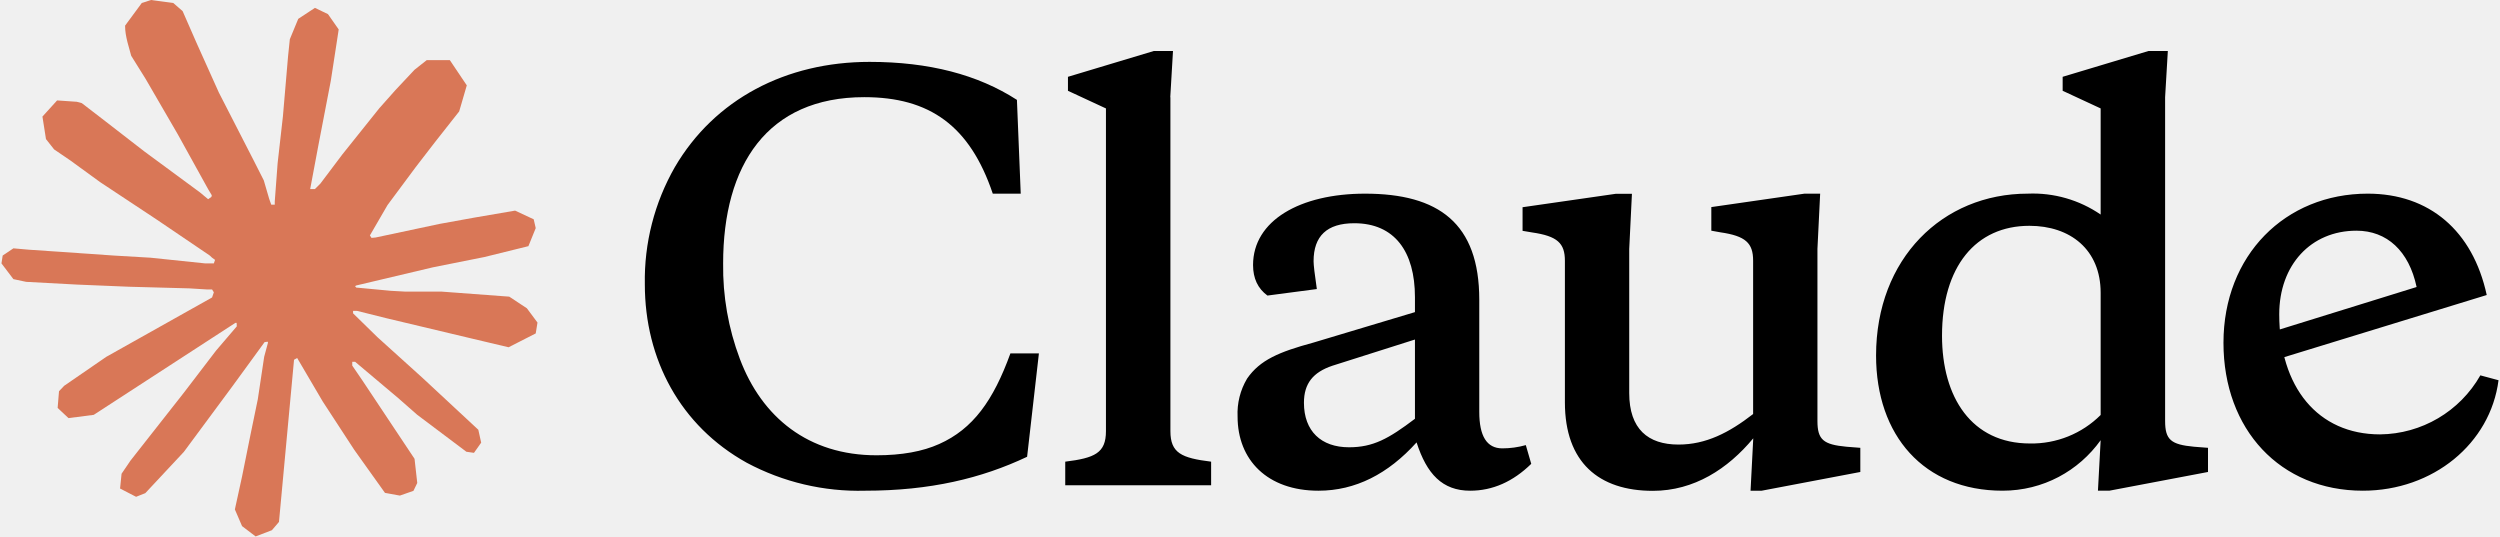
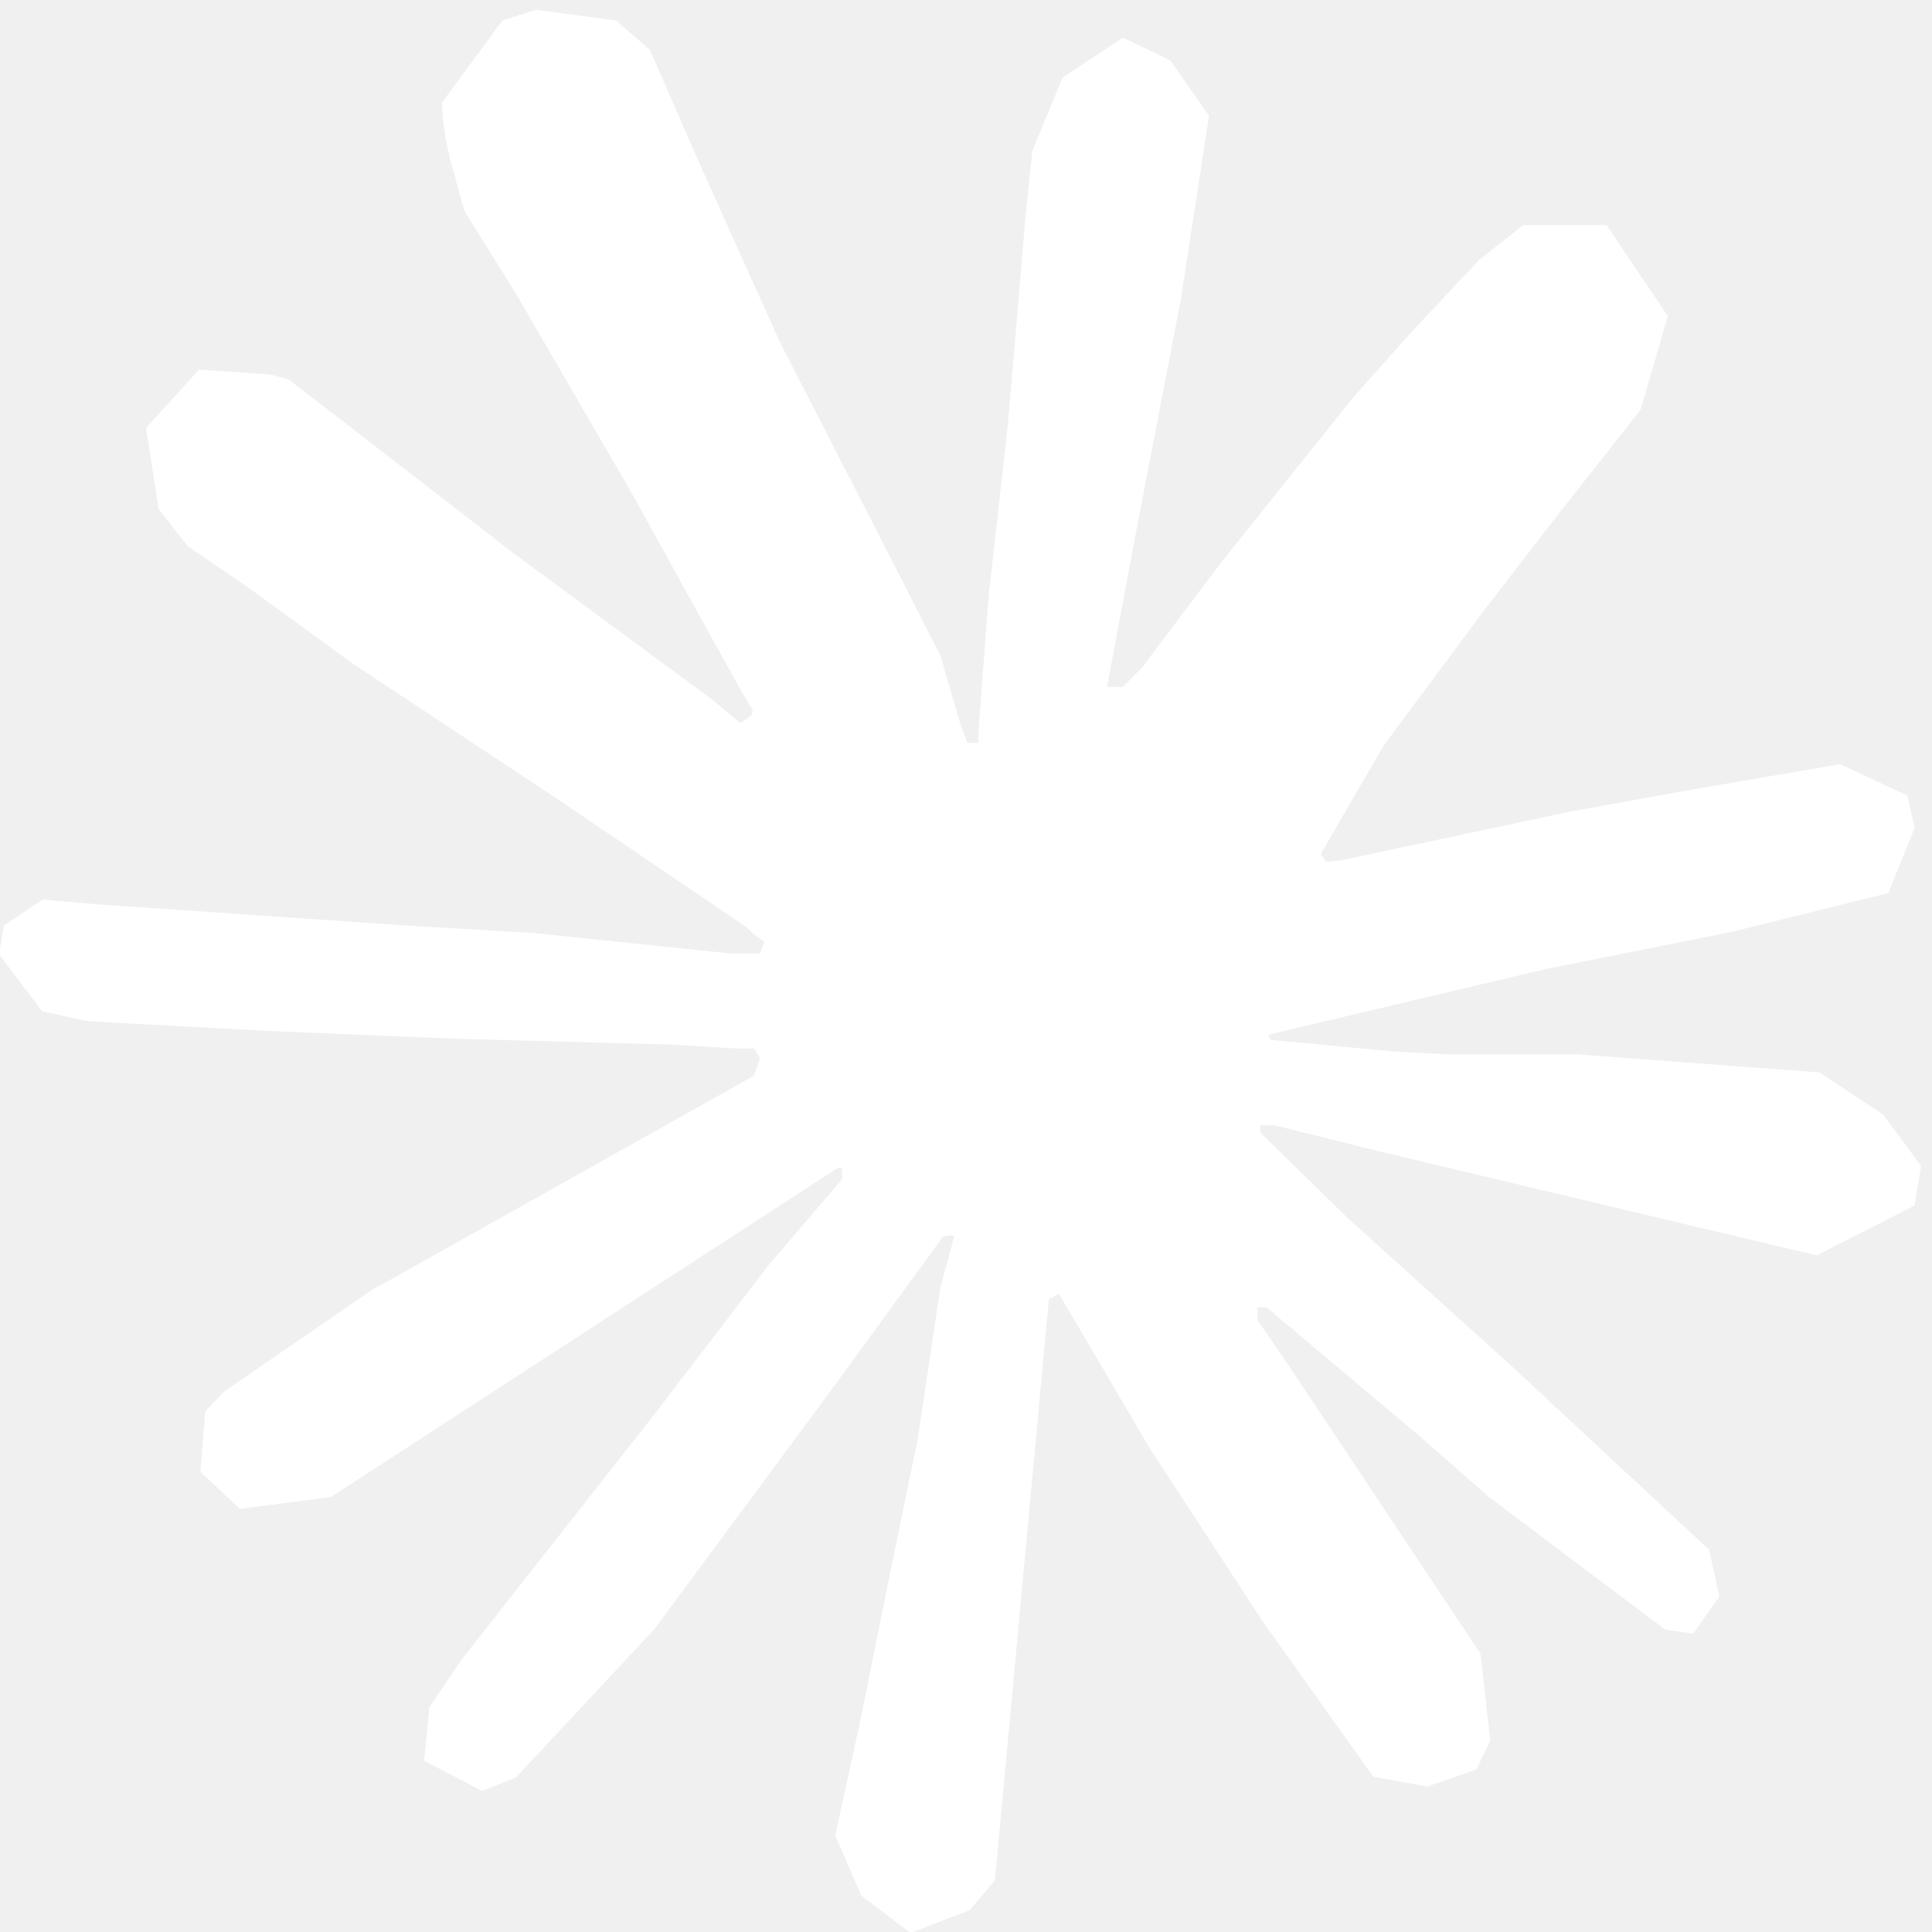
- <svg xmlns="http://www.w3.org/2000/svg" width="4.66em" height="1em" viewBox="0 0 512 110">
-   <path fill="#D97757" d="m21.564 73.123l21.62-12.132l.361-1.057l-.361-.584h-1.058l-3.617-.223l-12.354-.334l-10.712-.445l-10.379-.556l-2.615-.557L0 54.007l.25-1.613l2.199-1.475l3.144.278l6.956.473l10.434.724l7.568.445l11.214 1.168h1.78l.25-.723l-.611-.445l-.473-.445l-10.796-7.318l-11.687-7.735l-6.12-4.452l-3.312-2.254l-1.67-2.115l-.723-4.619l3.005-3.31l4.035.277l1.03.279l4.09 3.144l8.736 6.761l11.408 8.403l1.67 1.391l.668-.473l.083-.333l-.751-1.253l-6.205-11.213l-6.622-11.408l-2.95-4.73l-.779-2.838c-.278-1.169-.473-2.143-.473-3.34L28.771.613L30.663 0l4.563.612l1.92 1.67l2.838 6.483l4.591 10.211l7.123 13.885l2.087 4.118l1.113 3.812l.417 1.168h.724v-.667l.584-7.819l1.085-9.6l1.058-12.354l.361-3.478l1.725-4.173l3.423-2.254l2.67 1.28l2.2 3.144l-.307 2.031l-1.308 8.487l-2.56 13.3l-1.67 8.904h.975l1.113-1.113l4.507-5.983l7.569-9.46l3.339-3.756l3.895-4.146l2.504-1.976h4.73l3.478 5.176l-1.558 5.342l-4.869 6.177l-4.035 5.231l-5.787 7.79l-3.617 6.234l.334.5l.862-.083l13.078-2.782l7.067-1.28l8.431-1.447l3.812 1.78l.417 1.81l-1.502 3.7l-9.015 2.226l-10.574 2.114l-15.748 3.729l-.195.139l.222.278l7.096.668l3.033.167h7.429l13.829 1.03l3.617 2.392l2.17 2.922l-.362 2.226l-5.565 2.838l-7.512-1.78l-17.53-4.174l-6.01-1.503h-.835v.5l5.009 4.898l9.182 8.292L97.776 88.12l.584 2.644l-1.475 2.087l-1.558-.223l-10.1-7.596l-3.896-3.423l-8.82-7.429h-.584v.78l2.03 2.977l10.741 16.138l.556 4.953l-.779 1.613l-2.782.974l-3.06-.556l-6.29-8.82l-6.482-9.934l-5.231-8.904l-.64.362l-3.089 33.25l-1.447 1.698l-3.339 1.28l-2.782-2.115l-1.475-3.423l1.475-6.76l1.78-8.821l1.448-7.012l1.307-8.71l.78-2.893l-.056-.195l-.64.084l-6.567 9.015l-9.989 13.495l-7.902 8.459l-1.892.75l-3.283-1.697l.306-3.032l1.836-2.7l10.935-13.912l6.595-8.625l4.257-4.98l-.028-.724h-.25L18.92 85.06l-5.175.668l-2.226-2.087l.279-3.423l1.057-1.113l8.737-6.01z" />
-   <path d="M179.413 93.351c-13.968 0-23.512-7.79-28.02-19.783a53.4 53.4 0 0 1-3.422-19.56c0-20.118 9.015-34.086 28.938-34.086c13.383 0 21.647 5.844 26.35 19.784h5.731l-.779-19.227c-8.013-5.175-18.03-7.791-30.217-7.791c-17.168 0-31.776 7.68-39.9 21.536a46.66 46.66 0 0 0-6.178 24.068c0 15.387 7.263 29.022 20.897 36.59a48.7 48.7 0 0 0 24.29 5.732c13.3 0 23.846-2.532 33.195-6.956l2.42-21.203h-5.842c-3.506 9.683-7.68 15.498-14.608 18.587c-3.395 1.53-7.68 2.31-12.855 2.31m60.24-73.429l.557-9.46h-3.952l-17.585 5.287v2.866l7.791 3.617V88.4c0 4.507-2.31 5.509-8.347 6.26v4.842h29.911V94.66c-6.065-.751-8.347-1.753-8.347-6.26V19.95zm118.95 80.692h2.31l20.228-3.84V91.82l-2.838-.222c-4.73-.446-5.955-1.42-5.955-5.287V51.03l.557-11.324h-3.2L350.59 42.46v4.842l1.864.334c5.175.75 6.706 2.198 6.706 5.815v31.442c-4.953 3.84-9.683 6.26-15.304 6.26c-6.233 0-10.1-3.172-10.1-10.573V51.058l.556-11.325h-3.283l-19.143 2.755v4.842l1.975.333c5.176.752 6.706 2.199 6.706 5.816v29.02c0 12.3 6.956 18.142 18.03 18.142c8.459 0 15.387-4.507 20.59-10.768l-.556 10.768zm-55.593-39.15c0-15.72-8.348-21.758-23.429-21.758c-13.3 0-22.955 5.509-22.955 14.635c0 2.727.974 4.814 2.95 6.26l10.128-1.335c-.446-3.06-.668-4.925-.668-5.704c0-5.175 2.754-7.79 8.347-7.79c8.264 0 12.438 5.815 12.438 15.164v3.06l-20.869 6.261c-6.956 1.892-10.907 3.534-13.55 7.374a13.9 13.9 0 0 0-1.948 7.79c0 8.904 6.121 15.193 16.583 15.193c7.569 0 14.275-3.423 20.118-9.906c2.087 6.483 5.286 9.906 10.99 9.906c4.62 0 8.793-1.865 12.521-5.51l-1.113-3.84a17.8 17.8 0 0 1-4.813.668c-3.2 0-4.73-2.532-4.73-7.484zM276.298 91.71c-5.704 0-9.238-3.311-9.238-9.127c0-3.95 1.865-6.26 5.843-7.596l16.918-5.37v16.25c-5.398 4.09-8.57 5.843-13.523 5.843m176.13 5.064V91.82l-2.866-.222c-4.73-.446-5.927-1.42-5.927-5.287v-66.39l.557-9.46h-3.98l-17.585 5.287v2.866l7.791 3.617V43.99a24.57 24.57 0 0 0-14.941-4.285c-17.474 0-31.108 13.3-31.108 33.194c0 16.39 9.794 27.714 25.932 27.714c8.348 0 15.61-4.063 20.117-10.351l-.556 10.35h2.337zM415.81 46.3c8.348 0 14.608 4.842 14.608 13.745v25.043a20.03 20.03 0 0 1-14.496 5.843c-11.965 0-18.03-9.46-18.03-22.093c0-14.19 6.928-22.538 17.918-22.538m79.384 12.521c-1.558-7.346-6.066-11.52-12.326-11.52c-9.35 0-15.833 7.04-15.833 17.14c0 14.943 7.903 24.625 20.674 24.625a23.93 23.93 0 0 0 20.563-12.103L512 77.964c-1.67 12.967-13.411 22.65-27.825 22.65c-16.917 0-28.575-12.521-28.575-30.33c0-17.946 12.66-30.578 29.577-30.578c12.632 0 21.536 7.596 24.402 20.785l-44.074 13.522V68.06l29.689-9.21z" />
+ <svg xmlns="http://www.w3.org/2000/svg" width="256" height="256" viewBox="0 0 1200 1200" fill="white">
+   <g id="g314">
+     <path id="path147" fill="white" stroke="white" d="M 233.96 800.215 L 468.644 668.537 L 472.591 657.101 L 468.644 650.738 L 457.208 650.738 L 417.987 648.322 L 283.893 644.698 L 167.597 639.866 L 54.926 633.826 L 26.577 627.785 L 3.3e-05 592.752 L 2.738 575.275 L 26.577 559.248 L 60.725 562.228 L 136.188 567.383 L 249.423 575.195 L 331.57 580.027 L 453.262 592.671 L 472.591 592.671 L 475.329 584.859 L 468.725 580.027 L 463.571 575.195 L 346.389 495.785 L 219.544 411.866 L 153.101 363.544 L 117.181 339.06 L 99.06 316.107 L 91.248 266.014 L 123.866 230.094 L 167.678 233.074 L 178.873 236.054 L 223.248 270.201 L 318.04 343.57 L 441.826 434.738 L 459.946 449.799 L 467.195 444.644 L 468.081 441.02 L 459.946 427.409 L 392.617 305.718 L 320.779 181.933 L 288.805 130.631 L 280.349 99.866 C 277.369 87.221 275.195 76.591 275.195 63.624 L 312.322 13.208 L 332.859 6.604 L 382.389 13.208 L 403.248 31.329 L 434.014 101.718 L 483.866 212.537 L 561.181 363.221 L 583.812 407.919 L 595.893 449.315 L 600.403 461.96 L 608.215 461.96 L 608.215 454.712 L 614.577 369.826 L 626.336 265.611 L 637.772 131.517 L 641.718 93.745 L 660.403 48.483 L 697.53 24 L 726.524 37.852 L 750.363 72 L 747.06 94.067 L 732.886 186.201 L 705.101 330.524 L 686.98 427.168 L 697.53 427.168 L 709.611 415.087 L 758.497 350.175 L 840.644 247.49 L 876.886 206.738 L 919.168 161.718 L 946.309 140.295 L 997.611 140.295 L 1035.383 196.43 L 1018.47 254.416 L 965.638 321.423 L 921.826 378.202 L 859.007 462.765 L 819.785 530.416 L 823.409 535.812 L 832.752 534.926 L 974.658 504.725 L 1051.329 490.873 L 1142.819 475.168 L 1184.215 494.497 L 1188.725 514.148 L 1172.456 554.336 L 1074.604 578.497 L 959.839 601.45 L 788.94 641.879 L 786.846 643.409 L 789.262 646.389 L 866.255 653.638 L 899.195 655.409 L 979.812 655.409 L 1129.933 666.604 L 1169.154 692.537 L 1192.671 724.269 L 1188.725 748.43 L 1128.322 779.195 L 1046.819 759.866 L 856.591 714.604 L 791.356 698.336 L 782.336 698.336 L 782.336 703.732 L 836.698 756.886 L 936.322 846.846 L 1061.074 962.819 L 1067.436 991.49 L 1051.409 1014.121 L 1034.497 1011.705 L 924.886 929.235 L 882.604 892.108 L 786.846 811.49 L 780.483 811.49 L 780.483 819.946 L 802.55 852.242 L 919.087 1027.409 L 925.128 1081.128 L 916.671 1098.604 L 886.47 1109.154 L 853.289 1103.114 L 785.074 1007.356 L 714.685 899.517 L 657.906 802.872 L 650.98 806.819 L 617.477 1167.705 L 601.772 1186.148 L 565.53 1200 L 535.329 1177.047 L 519.302 1139.92 L 535.329 1066.551 L 554.658 970.792 L 570.362 894.685 L 584.537 800.134 L 592.993 768.725 L 592.43 766.631 L 585.503 767.517 L 514.228 865.369 L 405.826 1011.866 L 320.054 1103.678 L 299.517 1111.812 L 263.92 1093.369 L 267.221 1060.43 L 287.114 1031.114 L 405.826 880.107 L 477.423 786.524 L 523.651 732.483 L 523.329 724.671 L 520.591 724.671 L 205.289 929.396 L 149.154 936.644 L 124.993 914.014 L 127.973 876.886 L 139.409 864.805 L 234.201 799.57 L 233.879 799.893 Z" />
+   </g>
</svg>
